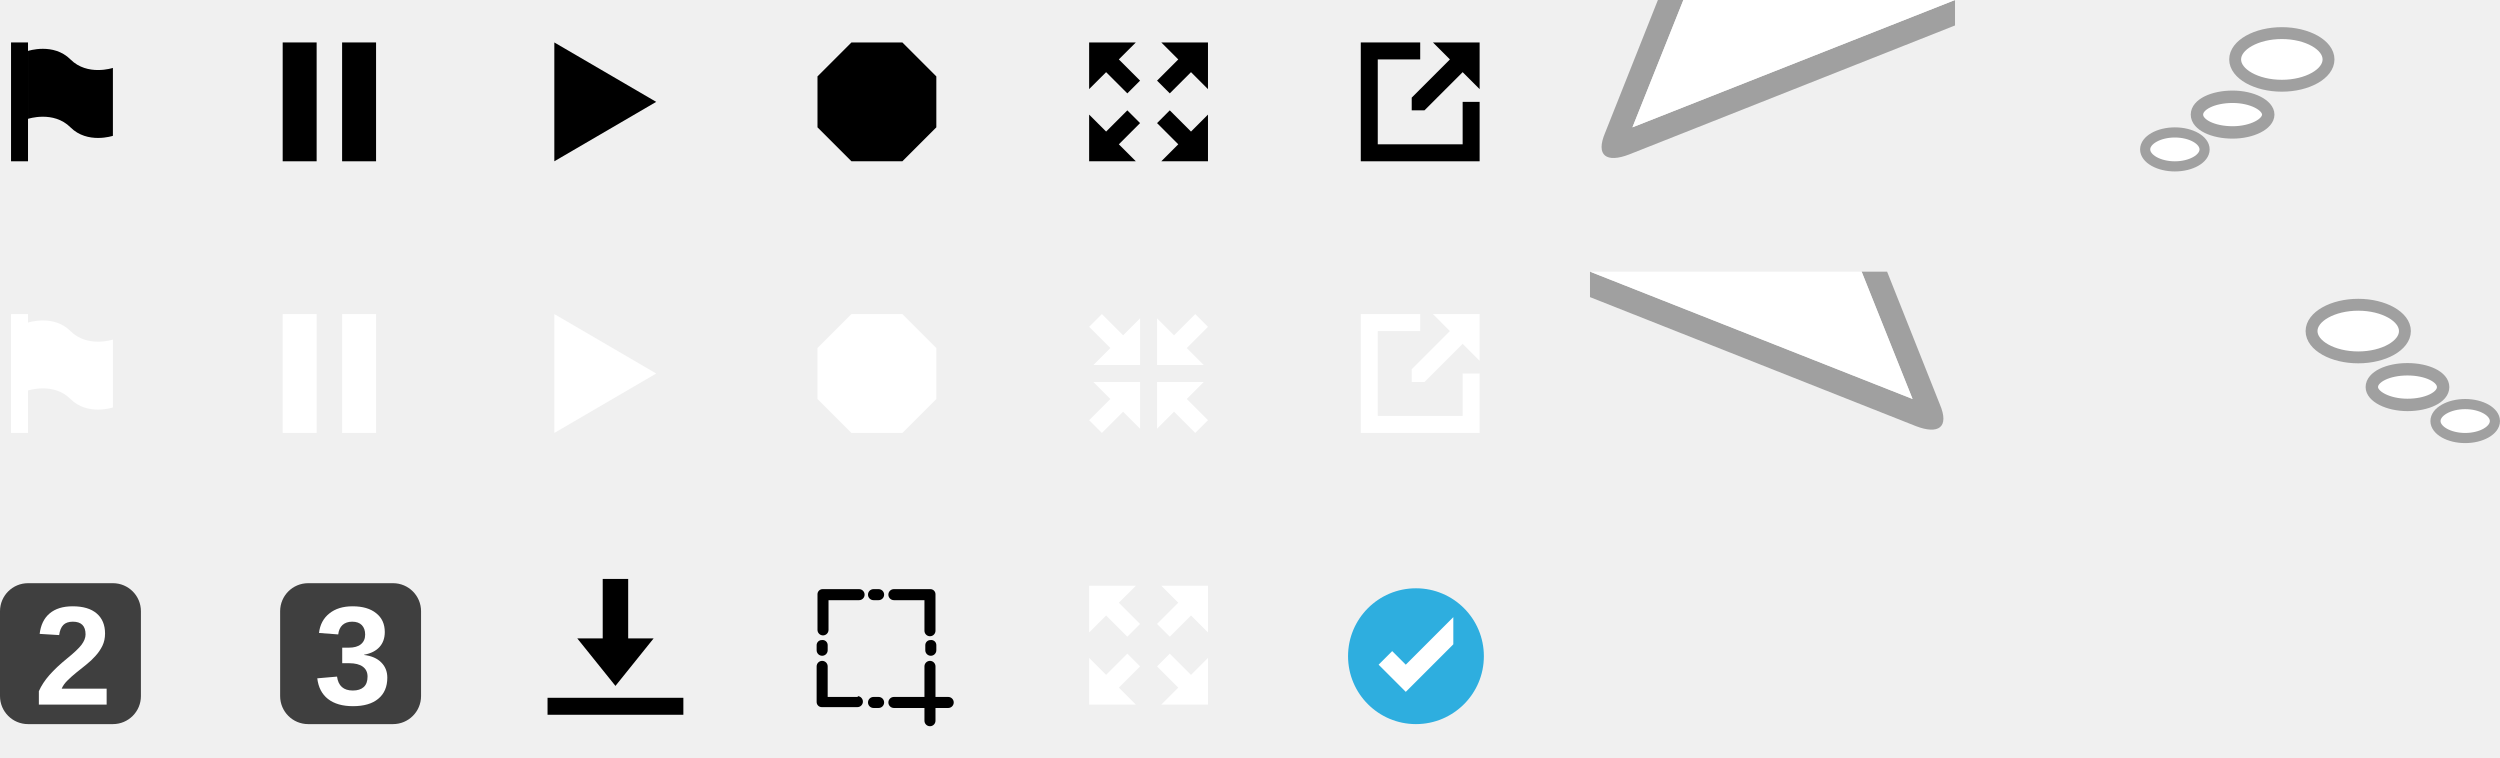
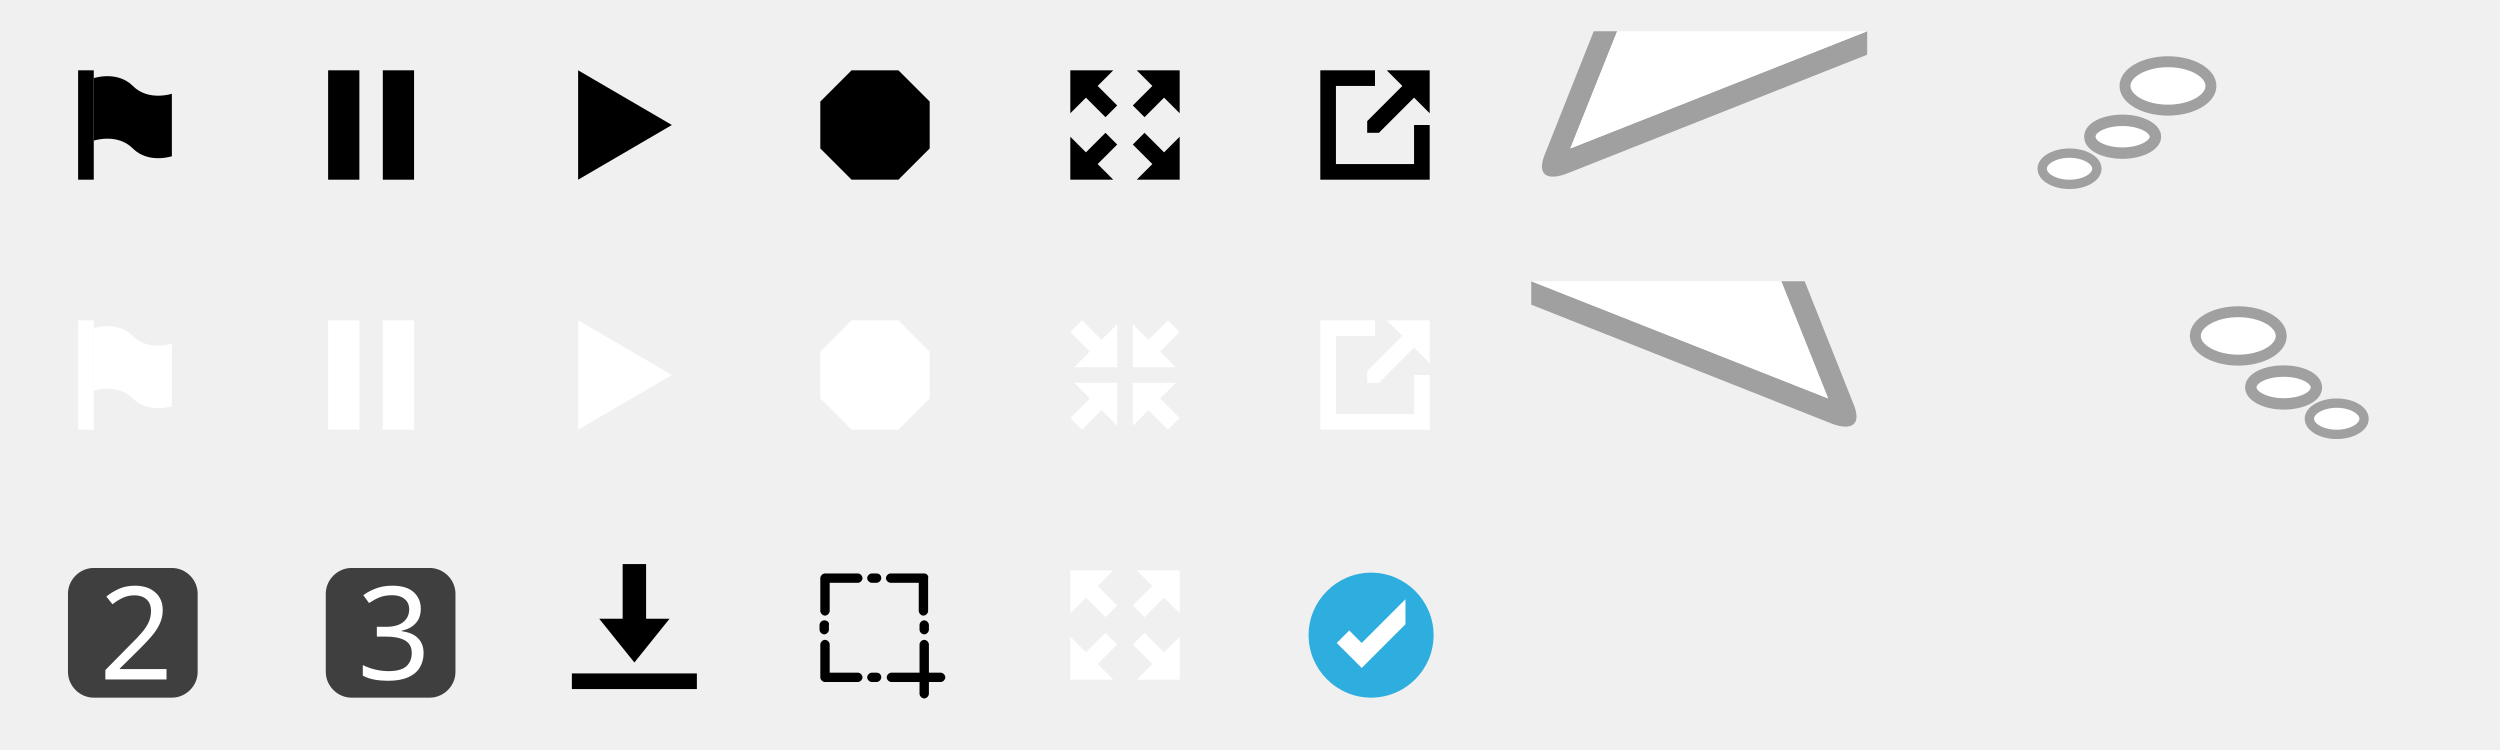
- <svg xmlns="http://www.w3.org/2000/svg" width="294.5" height="89.2" viewBox="0 0 294.5 89.2">
-   <g>
-     <path d="M10,23V9h2V23Z" transform="translate(-8.7 -4)" />
-     <path d="M12,10s3-1,5,1,5,1,5,1v8s-3,1-5-1-5-1-5-1Z" transform="translate(-8.7 -4)" />
-     <path d="M42,9h4V23H42Z" transform="translate(-8.7 -4)" />
-     <path d="M49,9h4V23H49Z" transform="translate(-8.7 -4)" />
-     <path d="M109,23h6l4-4V13l-4-4h-6l-4,4v6Z" transform="translate(-8.7 -4)" />
-     <path d="M74,9l12,7L74,23Z" transform="translate(-8.7 -4)" />
-     <path d="M169,9h7v2h-5V21h10V16h2v7H169Z" transform="translate(-8.7 -4)" />
-     <path d="M175,15.5l4.5-4.5-2-2H183v5.5l-2-2L176.5,17H175Z" transform="translate(-8.7 -4)" />
-     <path d="M151,9v5.5l-2-2L146.5,15l-.7-.7-.8-.8,2.5-2.5-2-2Z" transform="translate(-8.7 -4)" />
-     <path d="M137,9h5.5l-2,2,2.5,2.5L141.5,15,139,12.5l-2,2Z" transform="translate(-8.7 -4)" />
-     <path d="M137,23V17.5l2,2,2.5-2.5,1.5,1.5L140.5,21l2,2Z" transform="translate(-8.7 -4)" />
-     <path d="M151,23h-5.5l2-2L145,18.5l.7-.7.8-.8,2.5,2.5,2-2Z" transform="translate(-8.7 -4)" />
-     <path d="M10,55V41h2V55Z" transform="translate(-8.7 -4)" style="fill: #fff" />
-     <path d="M12,42s3-1,5,1,5,1,5,1v8s-3,1-5-1-5-1-5-1Z" transform="translate(-8.7 -4)" style="fill: #fff" />
-     <path d="M42,41h4V55H42Z" transform="translate(-8.7 -4)" style="fill: #fff" />
-     <path d="M49,41h4V55H49Z" transform="translate(-8.7 -4)" style="fill: #fff" />
-     <path d="M109,55h6l4-4V45l-4-4h-6l-4,4v6Z" transform="translate(-8.7 -4)" style="fill: #fff" />
-     <path d="M74,41l12,7L74,55Z" transform="translate(-8.7 -4)" style="fill: #fff" />
-     <path d="M145,47V41.5l2,2,2.5-2.5.7.7.8.8L148.5,45l2,2Z" transform="translate(-8.7 -4)" style="fill: #fff" />
-     <path d="M143,47h-5.5l2-2L137,42.5l1.5-1.5,2.5,2.5,2-2Z" transform="translate(-8.7 -4)" style="fill: #fff" />
-     <path d="M143,49v5.5l-2-2L138.5,55,137,53.5l2.5-2.5-2-2Z" transform="translate(-8.7 -4)" style="fill: #fff" />
-     <path d="M145,49h5.5l-2,2,2.5,2.5-.7.7-.8.8L147,52.5l-2,2Z" transform="translate(-8.7 -4)" style="fill: #fff" />
-     <path d="M183.5,81.3a8,8,0,1,1-8-8A8,8,0,0,1,183.5,81.3Z" transform="translate(-8.7 -4)" style="fill: #2eaedf" />
-     <path d="M171.1,82.3l3.2,3.2,5.6-5.6V76.7l-5.6,5.6-1.6-1.6Z" transform="translate(-8.7 -4)" style="fill: #fff" />
-     <path d="M204,4l-6.2,15.6c-1.2,2.8.2,3.6,2.8,2.6L239,7V4L201,19l6-15Z" transform="translate(-8.7 -4)" style="fill: #a0a0a0" />
-     <path d="M201,19l6-15h32Z" transform="translate(-8.7 -4)" style="fill: #fff" />
-     <path d="M231,36l6.2,15.6c1.2,2.8-.2,3.6-2.8,2.6L196,39V36l38,15-6-15Z" transform="translate(-8.7 -4)" style="fill: #a0a0a0" />
-     <path d="M234,51l-6-15H196Z" transform="translate(-8.7 -4)" style="fill: #fff" />
-     <path d="M268.4,21.6c0,1.1-1.6,2-3.5,2s-3.5-.9-3.5-2,1.6-2,3.5-2S268.4,20.5,268.4,21.6Z" transform="translate(-8.7 -4)" style="fill: #fff;stroke: #a0a0a0;stroke-width: 1.195px" />
-     <path d="M275.9,17.5c0,1.1-1.9,2.1-4.2,2.1s-4.2-.9-4.2-2.1,1.9-2.1,4.2-2.1S275.9,16.4,275.9,17.5Z" transform="translate(-8.7 -4)" style="fill: #fff;stroke: #a0a0a0;stroke-width: 1.461px" />
-     <path d="M283,11c0,1.7-2.5,3.1-5.5,3.1S272,12.7,272,11s2.5-3.1,5.5-3.1S283,9.3,283,11Z" transform="translate(-8.7 -4)" style="fill: #fff;stroke: #a0a0a0;stroke-width: 1.4px" />
-     <path d="M295.6,53.6c0,1.1,1.6,2,3.5,2s3.5-.9,3.5-2-1.6-2-3.5-2S295.6,52.5,295.6,53.6Z" transform="translate(-8.7 -4)" style="fill: #fff;stroke: #a0a0a0;stroke-width: 1.195px" />
-     <path d="M288.1,49.6c0,1.1,1.9,2.1,4.2,2.1s4.2-.9,4.2-2.1-1.9-2.1-4.2-2.1S288.1,48.4,288.1,49.6Z" transform="translate(-8.7 -4)" style="fill: #fff;stroke: #a0a0a0;stroke-width: 1.461px" />
-     <path d="M281,43c0,1.7,2.5,3.1,5.5,3.1S292,44.7,292,43s-2.5-3.1-5.5-3.1S281,41.3,281,43Z" transform="translate(-8.7 -4)" style="fill: #fff;stroke: #a0a0a0;stroke-width: 1.4px" />
-     <path d="M151,73v5.5l-2-2L146.5,79l-.7-.7-.8-.8,2.5-2.5-2-2Z" transform="translate(-8.7 -4)" style="fill: #fff" />
-     <path d="M137,73h5.5l-2,2,2.5,2.5L141.5,79,139,76.5l-2,2Z" transform="translate(-8.7 -4)" style="fill: #fff" />
-     <path d="M137,87V81.5l2,2,2.5-2.5,1.5,1.5L140.5,85l2,2Z" transform="translate(-8.7 -4)" style="fill: #fff" />
-     <path d="M151,87h-5.5l2-2L145,82.5l.7-.7.8-.8,2.5,2.5,2-2Z" transform="translate(-8.7 -4)" style="fill: #fff" />
+ <svg xmlns="http://www.w3.org/2000/svg" version="1.0" id="svg2985" x="0px" y="0px" viewBox="0 0 320 96" style="enable-background:new 0 0 320 96;" xml:space="preserve">
+   <style type="text/css">
+ 	.st0{fill:#FFFFFF;}
+ 	.st1{fill:#2EAEDF;}
+ 	.st2{fill:#A0A0A0;}
+ 	.st3{fill:#FFFFFF;stroke:#A0A0A0;stroke-width:1.195;}
+ 	.st4{fill:#FFFFFF;stroke:#A0A0A0;stroke-width:1.461;}
+ 	.st5{fill:#FFFFFF;stroke:#A0A0A0;stroke-width:1.4;}
+ 	.st6{fill:#3F3F3F;}
+ 	.st7{font-family:'Arial-BoldMT';}
+ 	.st8{font-size:16.579px;}
+ </style>
+   <g id="layer1" transform="translate(0,64)">
+     <path id="path2995" d="M10-41v-14h2v14H10z" />
+     <path id="path3765" d="M12-54c0,0,3-1,5,1s5,1,5,1v8c0,0-3,1-5-1   s-5-1-5-1V-54z" />
+     <path id="path3807" d="M42-55h4v14h-4V-55z" />
+     <path id="path3817" d="M49-55h4v14h-4V-55z" />
+     <path id="path3821" d="M109-41h6l4-4v-6l-4-4h-6l-4,4v6L109-41z" />
+     <path id="path3823" d="M74-55l12,7l-12,7V-55z" />
+     <path id="path3910" d="M169-55h7v2h-5v10h10v-5h2v7h-14V-55z" />
+     <path id="path3912" d="M175-48.5l4.5-4.5l-2-2h5.5v5.5l-2-2   l-4.5,4.5H175V-48.5z" />
+     <path id="path3936" d="M151-55v5.5l-2-2l-2.5,2.5l-0.7-0.7   l-0.8-0.8l2.5-2.5l-2-2H151z" />
+     <path id="path3938" d="M137-55h5.5l-2,2l2.5,2.5l-1.5,1.5   l-2.5-2.5l-2,2V-55z" />
+     <path id="path3940" d="M137-41v-5.5l2,2l2.5-2.5l1.5,1.5l-2.5,2.5   l2,2H137z" />
+     <path id="path4108" d="M151-41h-5.5l2-2l-2.5-2.5l0.7-0.7   l0.8-0.8l2.5,2.5l2-2V-41z" />
+     <path id="path2995-7" class="st0" d="M10-9v-14h2v14H10z" />
+     <path id="path3765-8" class="st0" d="M12-22c0,0,3-1,5,1s5,1,5,1v8   c0,0-3,1-5-1s-5-1-5-1V-22z" />
+     <path id="path3807-1" class="st0" d="M42-23h4v14h-4V-23z" />
+     <path id="path3817-3" class="st0" d="M49-23h4v14h-4V-23z" />
+     <path id="path3821-4" class="st0" d="M109-9h6l4-4v-6l-4-4h-6   l-4,4v6L109-9z" />
+     <path id="path3823-2" class="st0" d="M74-23l12,7L74-9V-23z" />
+     <path id="path3936-2" class="st0" d="M145-17v-5.5l2,2l2.5-2.5   l0.7,0.7l0.8,0.8l-2.5,2.5l2,2H145z" />
+     <path id="path3938-7" class="st0" d="M143-17h-5.5l2-2l-2.5-2.5   l1.5-1.5l2.5,2.5l2-2V-17z" />
+     <path id="path3940-7" class="st0" d="M143-15v5.5l-2-2L138.5-9   l-1.5-1.5l2.5-2.5l-2-2H143z" />
+     <path id="path4011" class="st0" d="M145-15h5.5l-2,2l2.5,2.5   l-0.7,0.7L149.5-9l-2.5-2.5l-2,2V-15z" />
+     <path id="path2987" class="st1" d="   M183.5,17.3c0,4.4-3.6,8-8,8s-8-3.6-8-8s3.6-8,8-8S183.5,12.9,183.5,17.3z" />
+     <path id="path3757" class="st0" d="M171.1,18.3l3.2,3.2l5.6-5.6   v-3.2l-5.6,5.6l-1.6-1.6L171.1,18.3z" />
+     <path id="path3857" class="st2" d="M204-60c0,0-5.1,12.8-6.2,15.6   c-1.2,2.8,0.2,3.6,2.8,2.6C203.1-42.8,239-57,239-57v-3l-38,15l6-15H204z" />
+     <path id="path3865" class="st0" d="M201-45l6-15h32L201-45z" />
+     <path id="path3857-3" class="st2" d="M231-28   c0,0,5.1,12.8,6.2,15.6c1.2,2.8-0.2,3.6-2.8,2.6C231.9-10.8,196-25,196-25v-3l38,15l-6-15H231z" />
+     <path id="path3865-8" class="st0" d="M234-13l-6-15h-32L234-13z" />
+     <path id="path3975" class="st3" d="   M268.4-42.4c0,1.1-1.6,2-3.5,2s-3.5-0.9-3.5-2s1.6-2,3.5-2S268.4-43.5,268.4-42.4z" />
+     <path id="path3975-6" class="st4" d="   M275.9-46.5c0,1.1-1.9,2.1-4.2,2.1s-4.2-0.9-4.2-2.1s1.9-2.1,4.2-2.1S275.9-47.6,275.9-46.5z" />
+     <path id="path3975-6-6" class="st5" d="   M283-53c0,1.7-2.5,3.1-5.5,3.1S272-51.3,272-53s2.5-3.1,5.5-3.1S283-54.7,283-53z" />
+     <path id="path3975-1" class="st3" d="   M295.6-10.4c0,1.1,1.6,2,3.5,2s3.5-0.9,3.5-2s-1.6-2-3.5-2S295.6-11.5,295.6-10.4z" />
+     <path id="path3975-6-3" class="st4" d="   M288.1-14.4c0,1.1,1.9,2.1,4.2,2.1c2.3,0,4.2-0.9,4.2-2.1s-1.9-2.1-4.2-2.1S288.1-15.6,288.1-14.4z" />
+     <path id="path3975-6-6-4" class="st5" d="   M281-21c0,1.7,2.5,3.1,5.5,3.1s5.5-1.4,5.5-3.1s-2.5-3.1-5.5-3.1S281-22.7,281-21z" />
+     <path id="path3045" class="st0" d="M151,9v5.5l-2-2l-2.5,2.5   l-0.7-0.7l-0.8-0.8l2.5-2.5l-2-2H151z" />
+     <path id="path3047" class="st0" d="M137,9h5.5l-2,2l2.5,2.5   l-1.5,1.5l-2.5-2.5l-2,2V9z" />
+     <path id="path3049" class="st0" d="M137,23v-5.5l2,2l2.5-2.5   l1.5,1.5l-2.5,2.5l2,2H137z" />
+     <path id="path3051" class="st0" d="M151,23h-5.5l2-2l-2.5-2.5   l0.7-0.7l0.8-0.8l2.5,2.5l2-2V23z" />
    <g>
-       <path d="M12,72.7H22A3.3,3.3,0,0,1,25.3,76V86A3.3,3.3,0,0,1,22,89.3H12A3.3,3.3,0,0,1,8.7,86V76A3.3,3.3,0,0,1,12,72.7Z" transform="translate(-8.7 -4)" style="fill: #3f3f3f" />
-       <text transform="translate(4 83)" style="isolation: isolate;font-size: 16.579px;fill: #fff;font-family: Arial-BoldMT, Arial;font-weight: 700">2</text>
+       <path id="svg_1" class="st6" d="M12,8.7h10c1.8,0,3.3,1.5,3.3,3.3v10c0,1.8-1.5,3.3-3.3,3.3H12c-1.8,0-3.3-1.5-3.3-3.3V12    C8.7,10.2,10.2,8.7,12,8.7z" />
+       <text id="svg_2" transform="matrix(1 0 0 1 12.6889 22.9682)" class="st0 st7 st8">2</text>
    </g>
    <g>
-       <path d="M45,72.7H55A3.3,3.3,0,0,1,58.3,76V86A3.3,3.3,0,0,1,55,89.3H45A3.3,3.3,0,0,1,41.7,86V76A3.3,3.3,0,0,1,45,72.7Z" transform="translate(-8.7 -4)" style="fill: #3f3f3f" />
-       <text transform="translate(37 83)" style="isolation: isolate;font-size: 16.579px;fill: #fff;font-family: Arial-BoldMT, Arial;font-weight: 700">3</text>
+       <path id="svg_1_1_" class="st6" d="M45,8.7h10c1.8,0,3.3,1.5,3.3,3.3v10c0,1.8-1.5,3.3-3.3,3.3H45c-1.8,0-3.3-1.5-3.3-3.3V12    C41.7,10.2,43.2,8.7,45,8.7z" />
+       <text id="svg_2_1_" transform="matrix(1 0 0 1 45.6889 22.9682)" class="st0 st7 st8">3</text>
    </g>
    <g>
-       <rect x="64.5" y="82.2" width="16" height="2" />
-       <polygon points="77 75.2 72.5 80.8 68 75.2 71 75.2 71 68.2 74 68.2 74 75.2 77 75.2" />
+       <g>
+         <g>
+           <g>
+             <rect x="73.2" y="22.2" width="16" height="2" />
+           </g>
+         </g>
+       </g>
+       <g>
+         <g>
+           <g>
+             <polygon points="85.7,15.2 81.2,20.8 76.7,15.2 79.7,15.2 79.7,8.2 82.7,8.2 82.7,15.2      " />
+           </g>
+         </g>
+       </g>
    </g>
-     <path d="M169,41h7v2h-5V53h10V48h2v7H169Z" transform="translate(-8.7 -4)" style="fill: #fff" />
-     <path d="M175,47.5l4.5-4.5-2-2H183v5.5l-2-2L176.5,49H175Z" transform="translate(-8.7 -4)" style="fill: #fff" />
-     <path d="M120.4,86.1h-1.5V82.5a.6.6,0,0,0-1.3,0v3.6H114a.6.6,0,1,0,0,1.3h3.6v1.5a.6.6,0,0,0,1.3,0V87.4h1.5a.6.6,0,1,0,0-1.3Z" transform="translate(-8.7 -4)" />
-     <path d="M109.8,73.4h-4.2a.6.6,0,0,0-.6.6v4.2a.6.6,0,0,0,1.3,0V74.7h3.6a.6.6,0,0,0,0-1.3Z" transform="translate(-8.7 -4)" />
-     <path d="M118.3,73.4H114a.6.6,0,1,0,0,1.3h3.6v3.6a.6.6,0,0,0,1.3,0V74A.6.6,0,0,0,118.3,73.4Z" transform="translate(-8.7 -4)" />
-     <path d="M109.8,86.1h-3.6V82.5a.6.6,0,0,0-1.3,0v4.2a.6.6,0,0,0,.6.6h4.2a.6.6,0,1,0,0-1.3Z" transform="translate(-8.7 -4)" />
-     <path d="M105.5,79.4a.6.6,0,0,0-.6.6v.6a.6.6,0,0,0,1.3,0v-.6A.6.6,0,0,0,105.5,79.4Z" transform="translate(-8.7 -4)" />
-     <path d="M118.3,79.4a.6.6,0,0,0-.6.6v.6a.6.6,0,1,0,1.3,0v-.6A.6.6,0,0,0,118.3,79.4Z" transform="translate(-8.7 -4)" />
-     <path d="M112.2,73.4h-.6a.6.6,0,0,0,0,1.3h.6a.6.6,0,0,0,0-1.3Z" transform="translate(-8.7 -4)" />
-     <path d="M112.2,86.1h-.6a.6.6,0,0,0,0,1.3h.6a.6.6,0,0,0,0-1.3Z" transform="translate(-8.7 -4)" />
+     <path id="path3910_1_" class="st0" d="M169-23h7v2h-5v10h10v-5h2v7h-14V-23z" />
+     <path id="path3912_1_" class="st0" d="M175-16.5l4.5-4.5l-2-2   h5.5v5.5l-2-2l-4.5,4.5H175V-16.5z" />
+     <g>
+       <g>
+         <path d="M120.4,22.1h-1.5c0-0.7,0-2.9,0-3.6c0-0.3-0.3-0.6-0.6-0.6s-0.6,0.3-0.6,0.6c0,0.8,0,2.9,0,3.6c-0.7,0-2.9,0-3.6,0     c-0.3,0-0.6,0.3-0.6,0.6c0,0.3,0.3,0.6,0.6,0.6c0.8,0,2.9,0,3.6,0v1.5c0,0.3,0.3,0.6,0.6,0.6s0.6-0.3,0.6-0.6v-1.5h1.5     c0.3,0,0.6-0.3,0.6-0.6S120.7,22.1,120.4,22.1z" />
+       </g>
+     </g>
+     <g>
+       <g>
+         <path d="M109.8,9.4h-4.2c-0.3,0-0.6,0.3-0.6,0.6v4.2c0,0.3,0.3,0.6,0.6,0.6s0.6-0.3,0.6-0.6v-3.6h3.6c0.3,0,0.6-0.3,0.6-0.6     C110.4,9.7,110.1,9.4,109.8,9.4z" />
+       </g>
+     </g>
+     <g>
+       <g>
+         <path d="M118.3,9.4H114c-0.3,0-0.6,0.3-0.6,0.6c0,0.3,0.3,0.6,0.6,0.6h3.6v3.6c0,0.3,0.3,0.6,0.6,0.6s0.6-0.3,0.6-0.6V10     C118.9,9.7,118.6,9.4,118.3,9.4z" />
+       </g>
+     </g>
+     <g>
+       <g>
+         <path d="M109.8,22.1h-3.6v-3.6c0-0.3-0.3-0.6-0.6-0.6s-0.6,0.3-0.6,0.6v4.2c0,0.3,0.3,0.6,0.6,0.6h4.2c0.3,0,0.6-0.3,0.6-0.6     S110.1,22.1,109.8,22.1z" />
+       </g>
+     </g>
+     <g>
+       <g>
+         <path d="M105.5,15.4c-0.3,0-0.6,0.3-0.6,0.6v0.6c0,0.3,0.3,0.6,0.6,0.6s0.6-0.3,0.6-0.6v-0.6C106.2,15.7,105.9,15.4,105.5,15.4z" />
+       </g>
+     </g>
+     <g>
+       <g>
+         <path d="M118.3,15.4c-0.3,0-0.6,0.3-0.6,0.6v0.6c0,0.3,0.3,0.6,0.6,0.6s0.6-0.3,0.6-0.6v-0.6C118.9,15.7,118.6,15.4,118.3,15.4z" />
+       </g>
+     </g>
+     <g>
+       <g>
+         <path d="M112.2,9.4h-0.6c-0.3,0-0.6,0.3-0.6,0.6c0,0.3,0.3,0.6,0.6,0.6h0.6c0.3,0,0.6-0.3,0.6-0.6C112.8,9.7,112.6,9.4,112.2,9.4     z" />
+       </g>
+     </g>
+     <g>
+       <g>
+         <path d="M112.2,22.1h-0.6c-0.3,0-0.6,0.3-0.6,0.6c0,0.3,0.3,0.6,0.6,0.6h0.6c0.3,0,0.6-0.3,0.6-0.6     C112.8,22.4,112.6,22.1,112.2,22.1z" />
+       </g>
+     </g>
  </g>
</svg>
